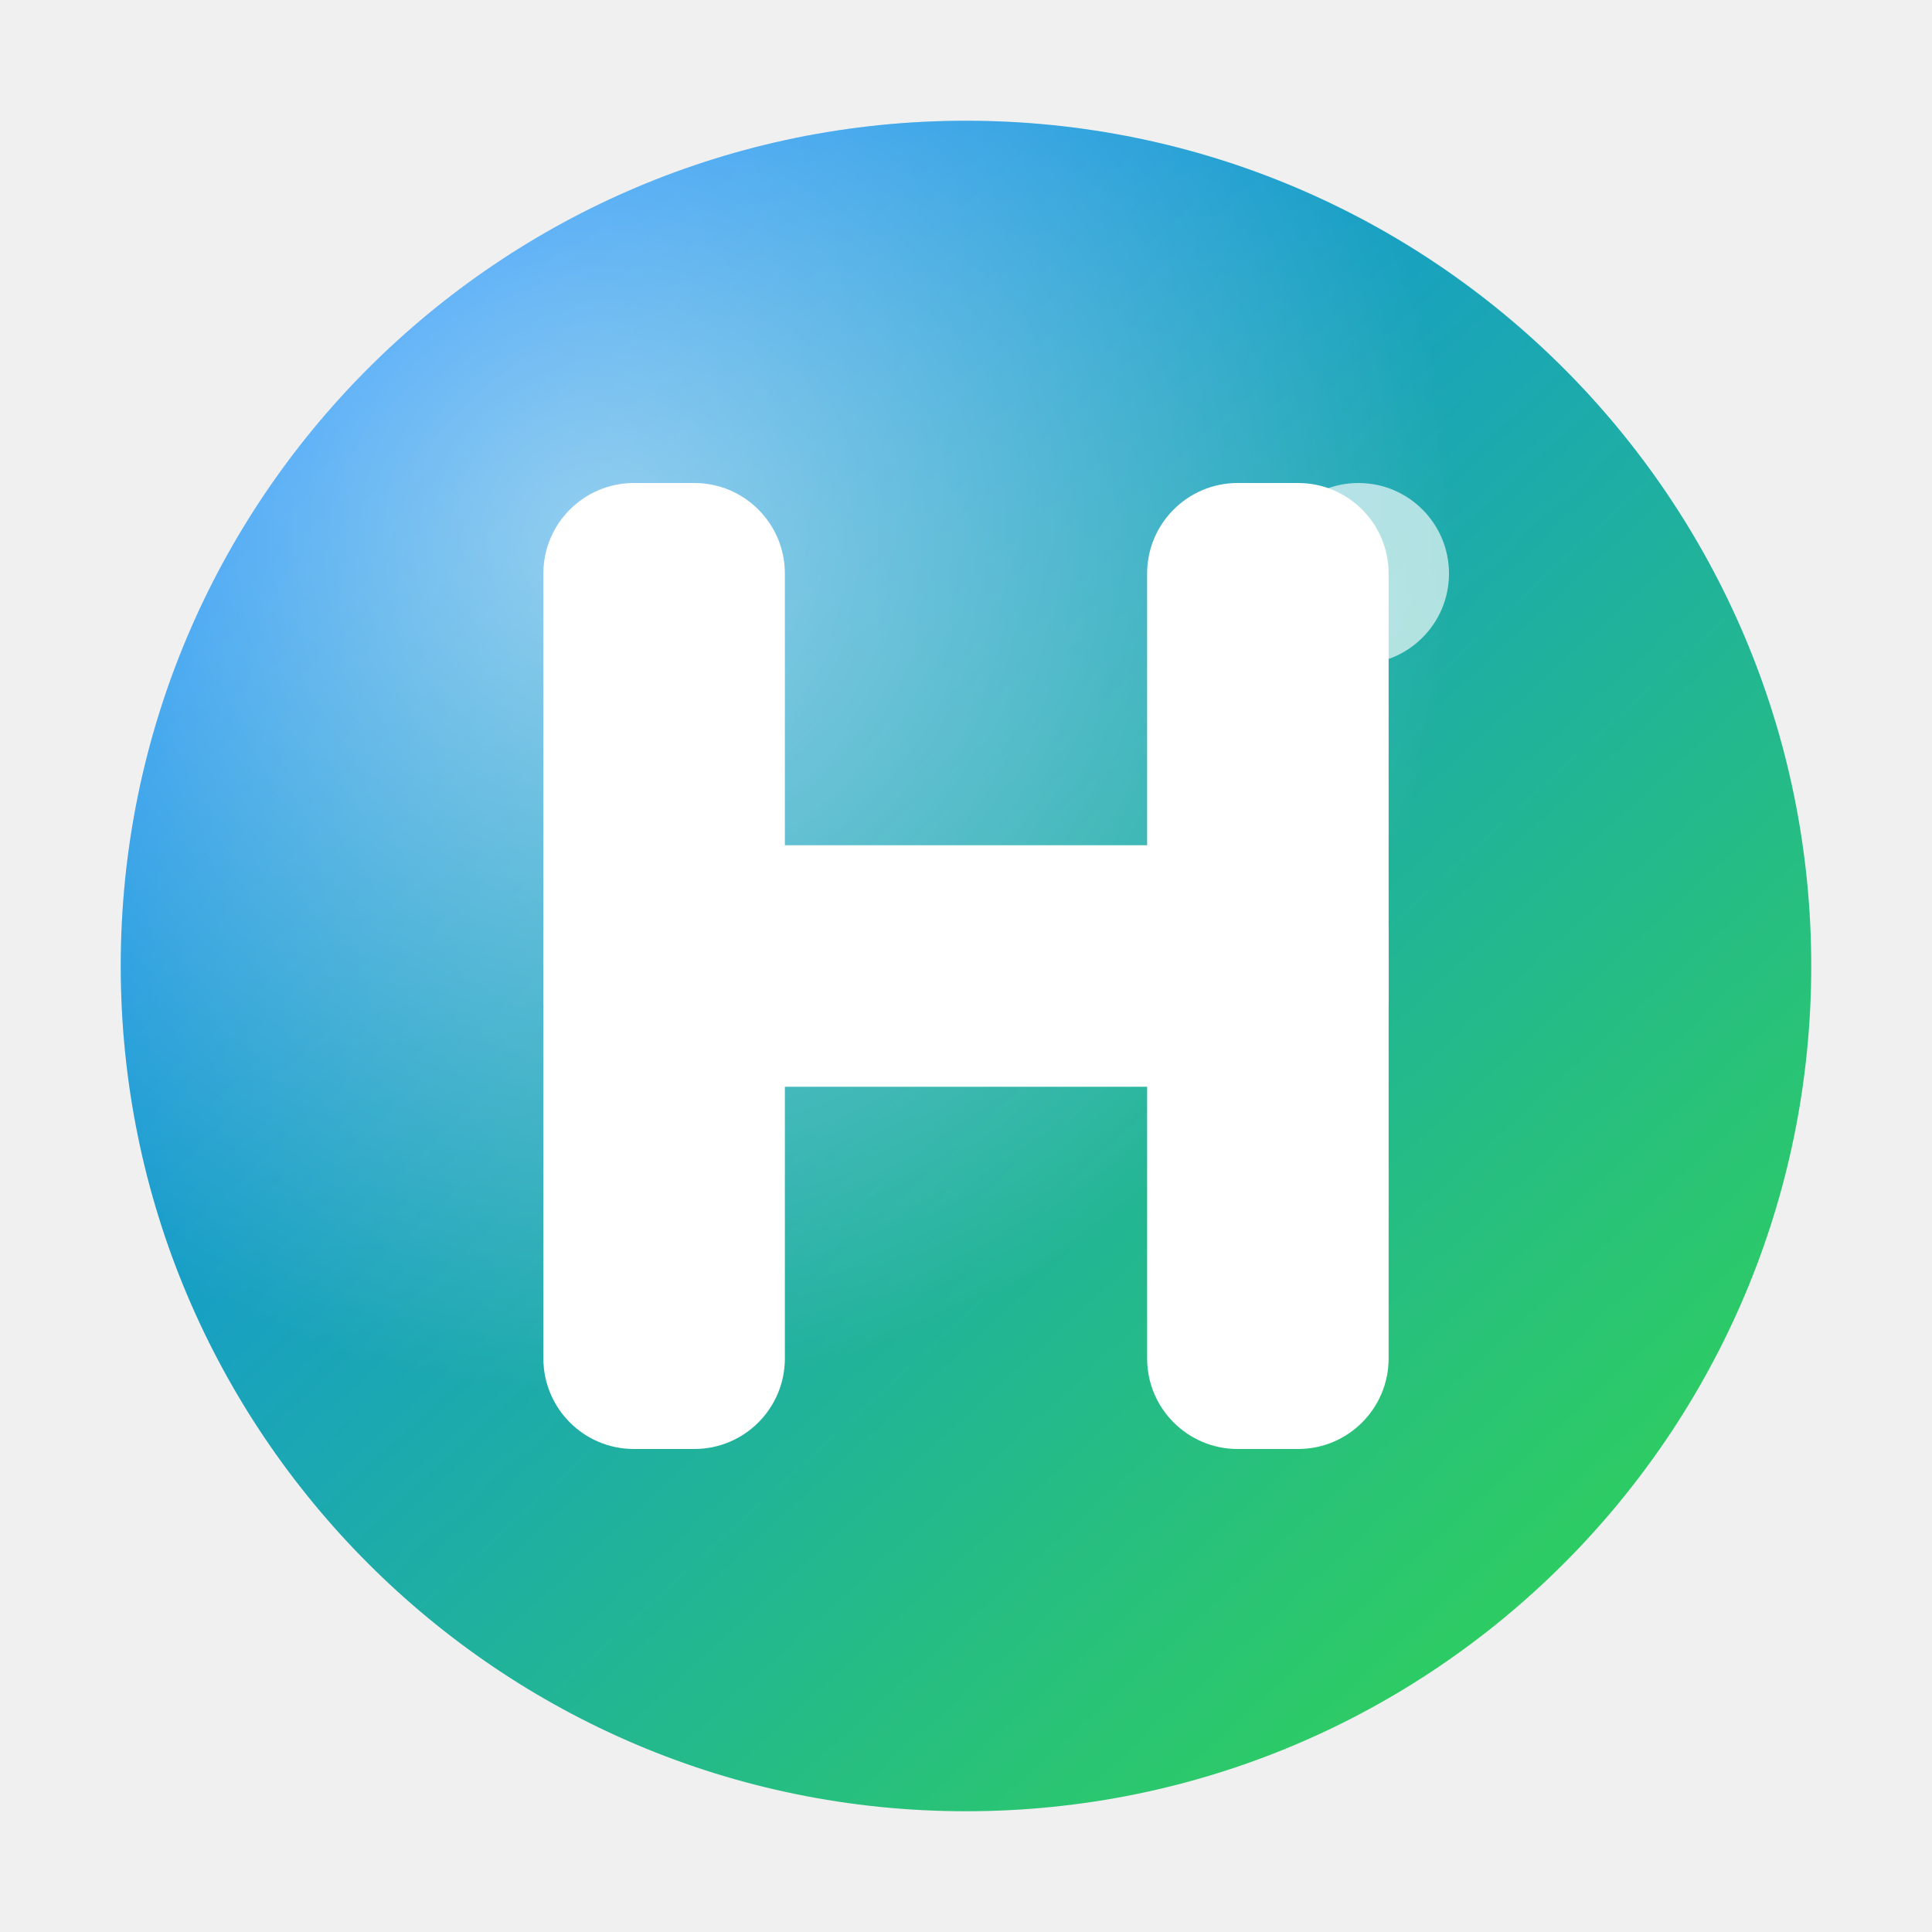
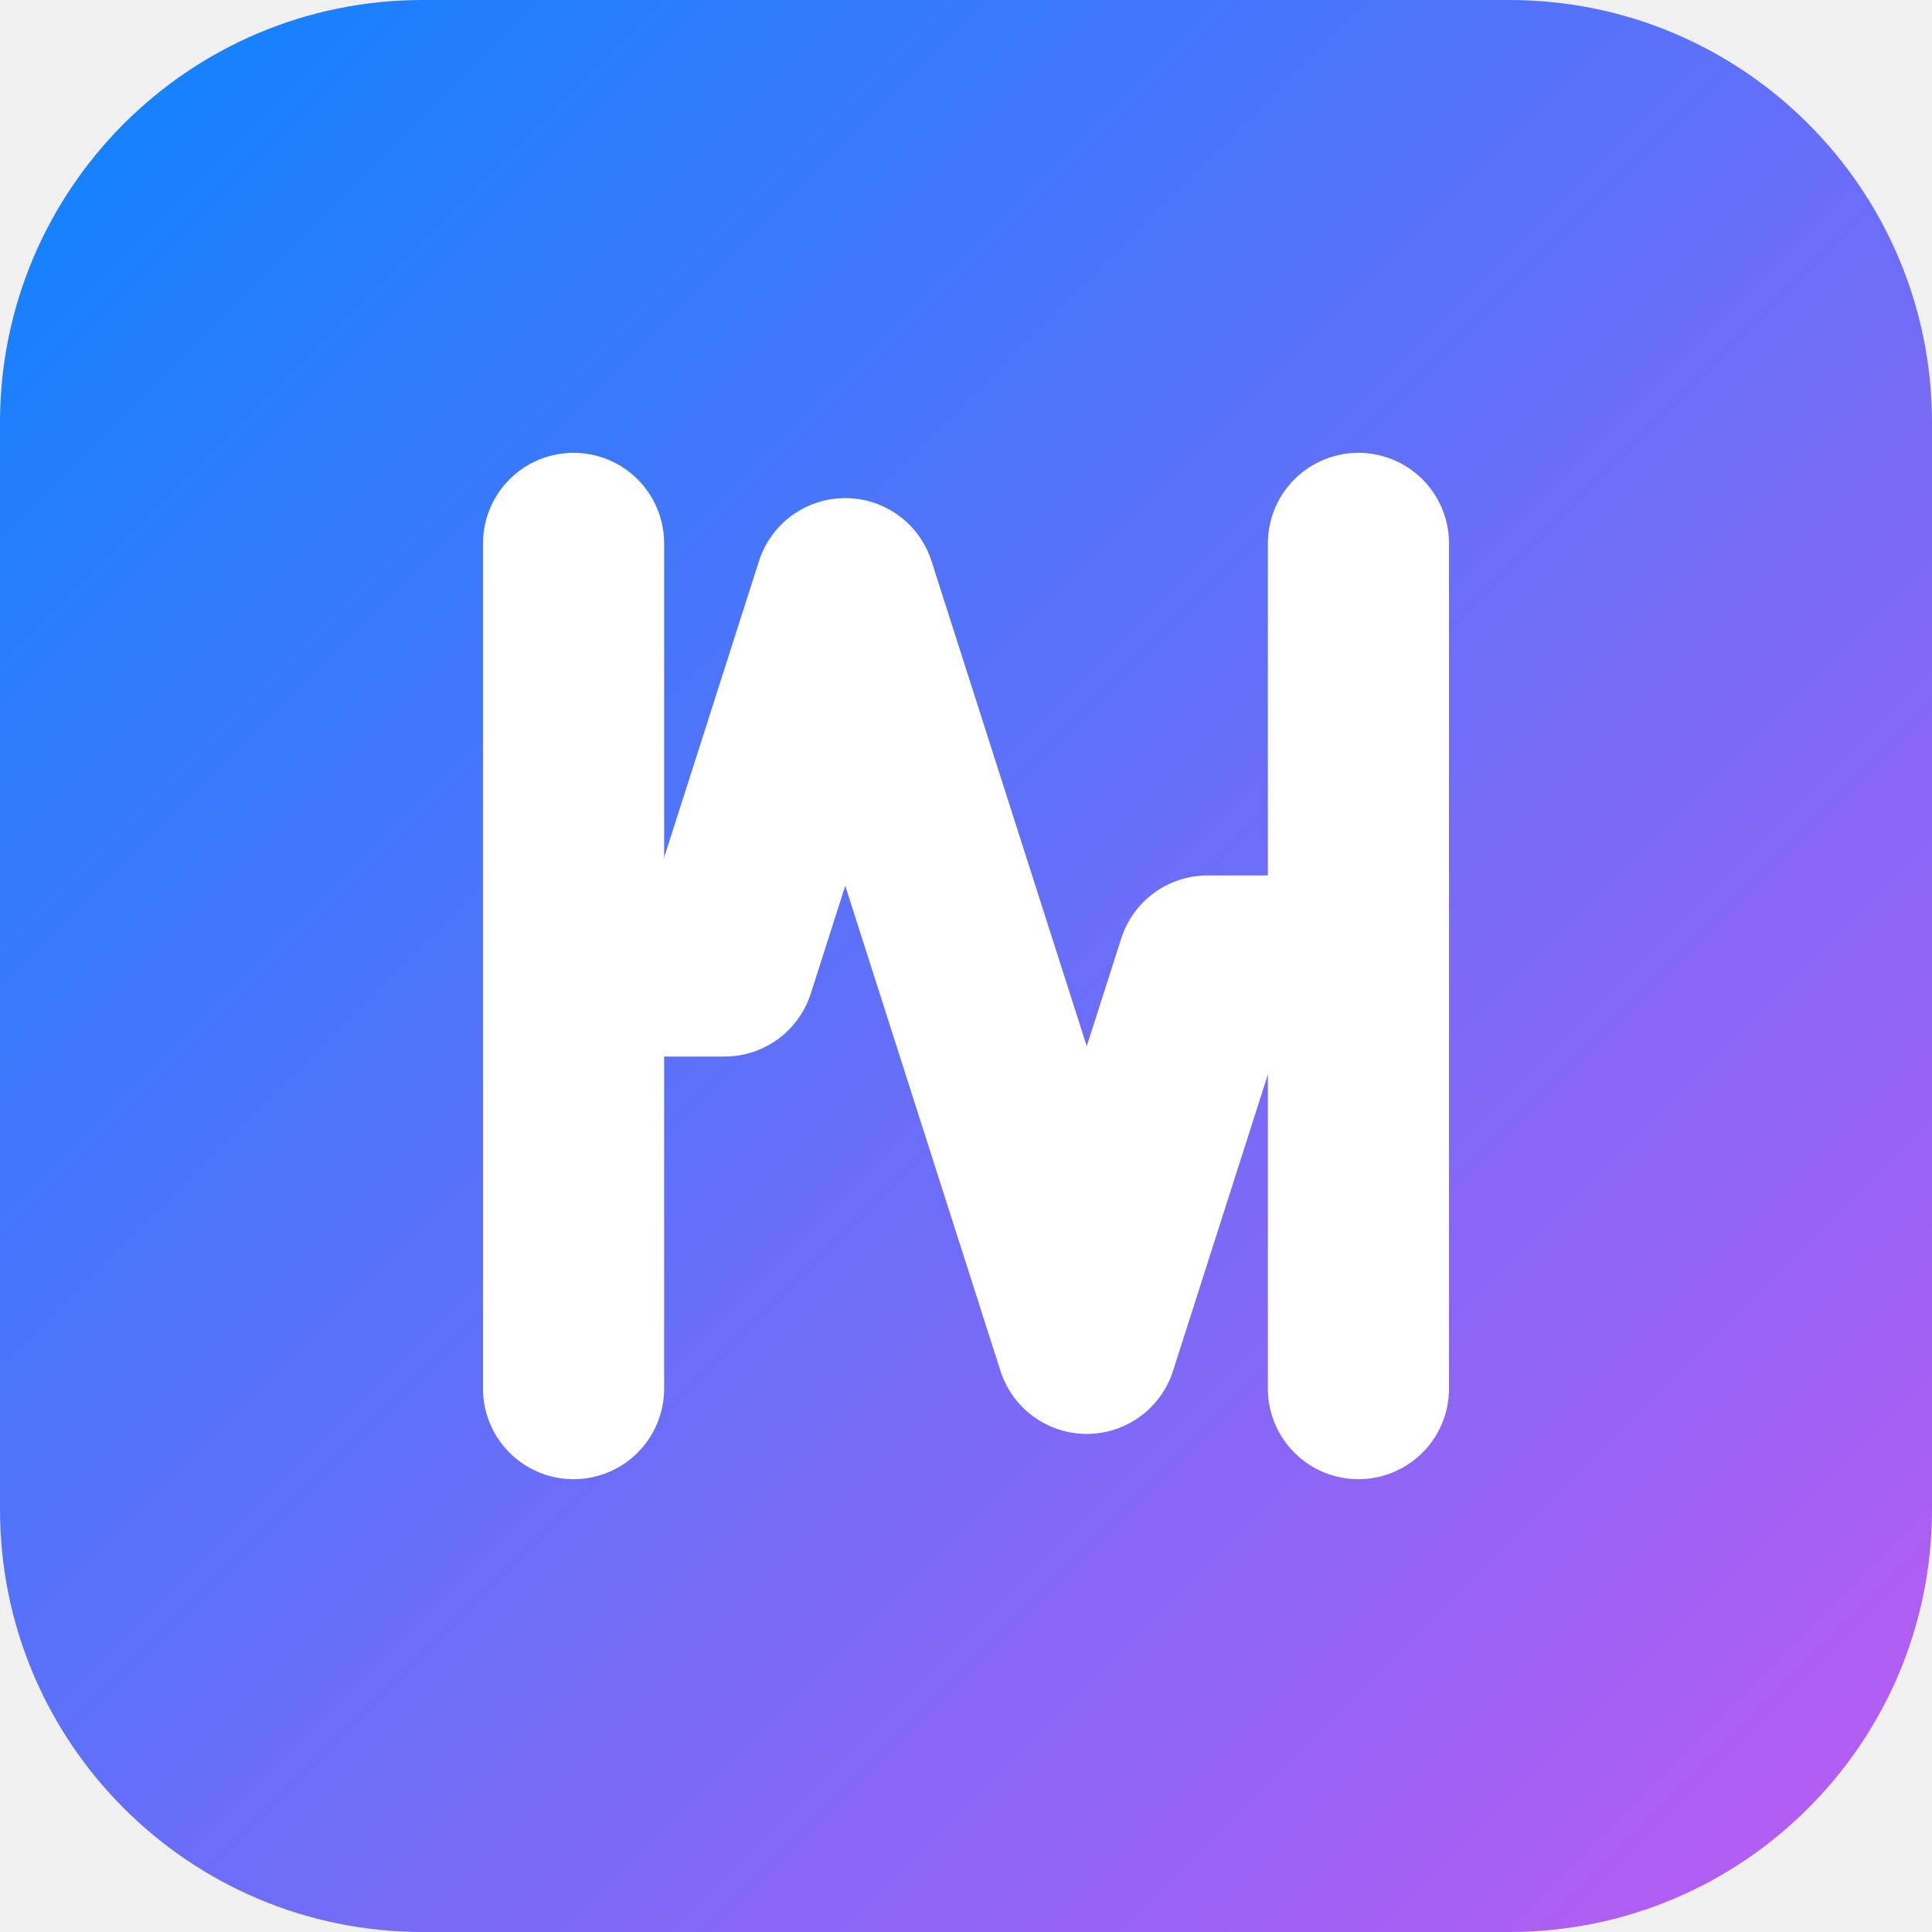
- <svg xmlns="http://www.w3.org/2000/svg" width="64" height="64" viewBox="0 0 64 64" fill="none">
+ <svg xmlns="http://www.w3.org/2000/svg" viewBox="0 0 256 256">
  <defs>
-     <linearGradient id="g" x1="10" y1="8" x2="54" y2="56" gradientUnits="userSpaceOnUse">
-       <stop offset="0" stop-color="#0a84ff" />
-       <stop offset="1" stop-color="#30d158" />
+     <linearGradient id="bgGrad" x1="0%" y1="0%" x2="100%" y2="100%">
+       <stop offset="0%" stop-color="#0a84ff" />
+       <stop offset="100%" stop-color="#bf5af2" />
    </linearGradient>
-     <radialGradient id="glow" cx="0" cy="0" r="1" gradientUnits="userSpaceOnUse" gradientTransform="translate(20 18) rotate(135) scale(28)">
-       <stop offset="0" stop-color="#ffffff" stop-opacity="0.55" />
-       <stop offset="1" stop-color="#ffffff" stop-opacity="0" />
-     </radialGradient>
  </defs>
-   <circle cx="32" cy="32" r="28" fill="url(#g)" />
-   <circle cx="32" cy="32" r="28" fill="url(#glow)" />
-   <rect x="18" y="16" width="8" height="32" rx="3" fill="#ffffff" />
-   <rect x="38" y="16" width="8" height="32" rx="3" fill="#ffffff" />
-   <rect x="18" y="28" width="28" height="8" rx="3" fill="#ffffff" />
-   <circle cx="45" cy="19" r="3" fill="#ffffff" opacity="0.65" />
+   <rect width="256" height="256" rx="56" fill="url(#bgGrad)" />
+   <g stroke="#ffffff" stroke-width="24" stroke-linecap="round" stroke-linejoin="round">
+     <line x1="76" y1="72" x2="76" y2="184" />
+     <line x1="180" y1="72" x2="180" y2="184" />
+     <path d="M 76 128 L 96 128 L 112 78 L 144 178 L 160 128 L 180 128" fill="none" />
+   </g>
</svg>
